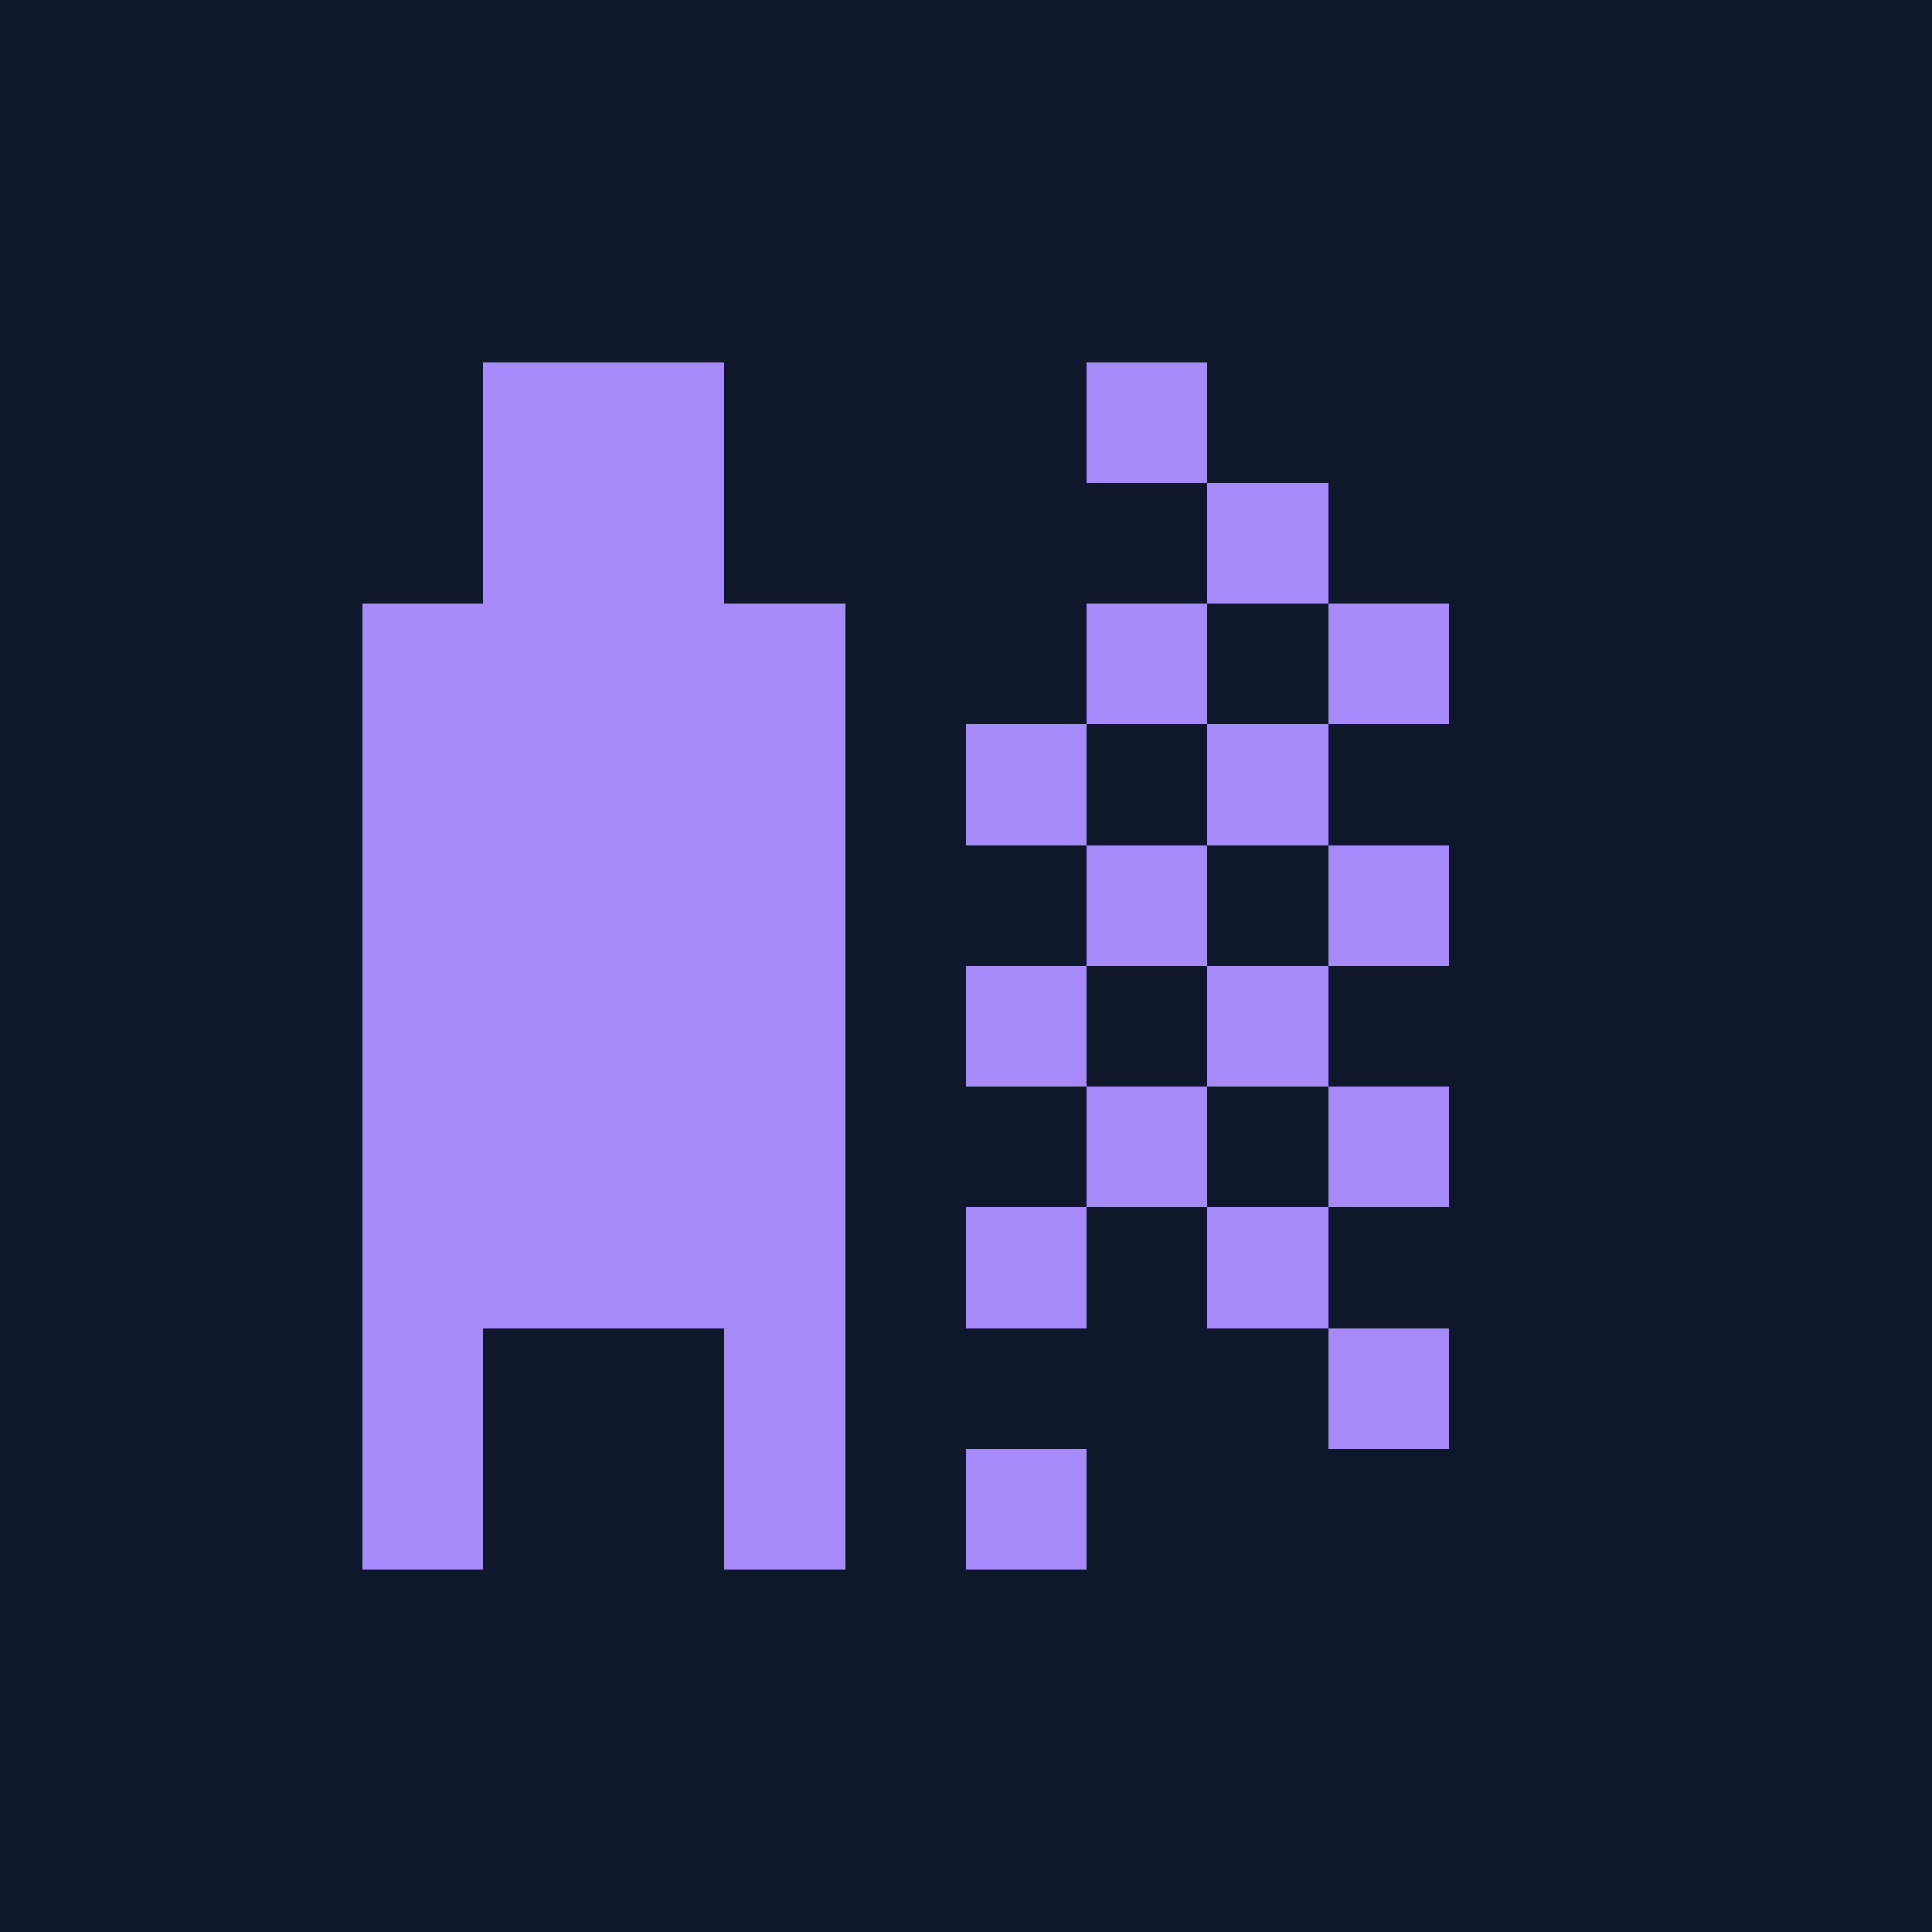
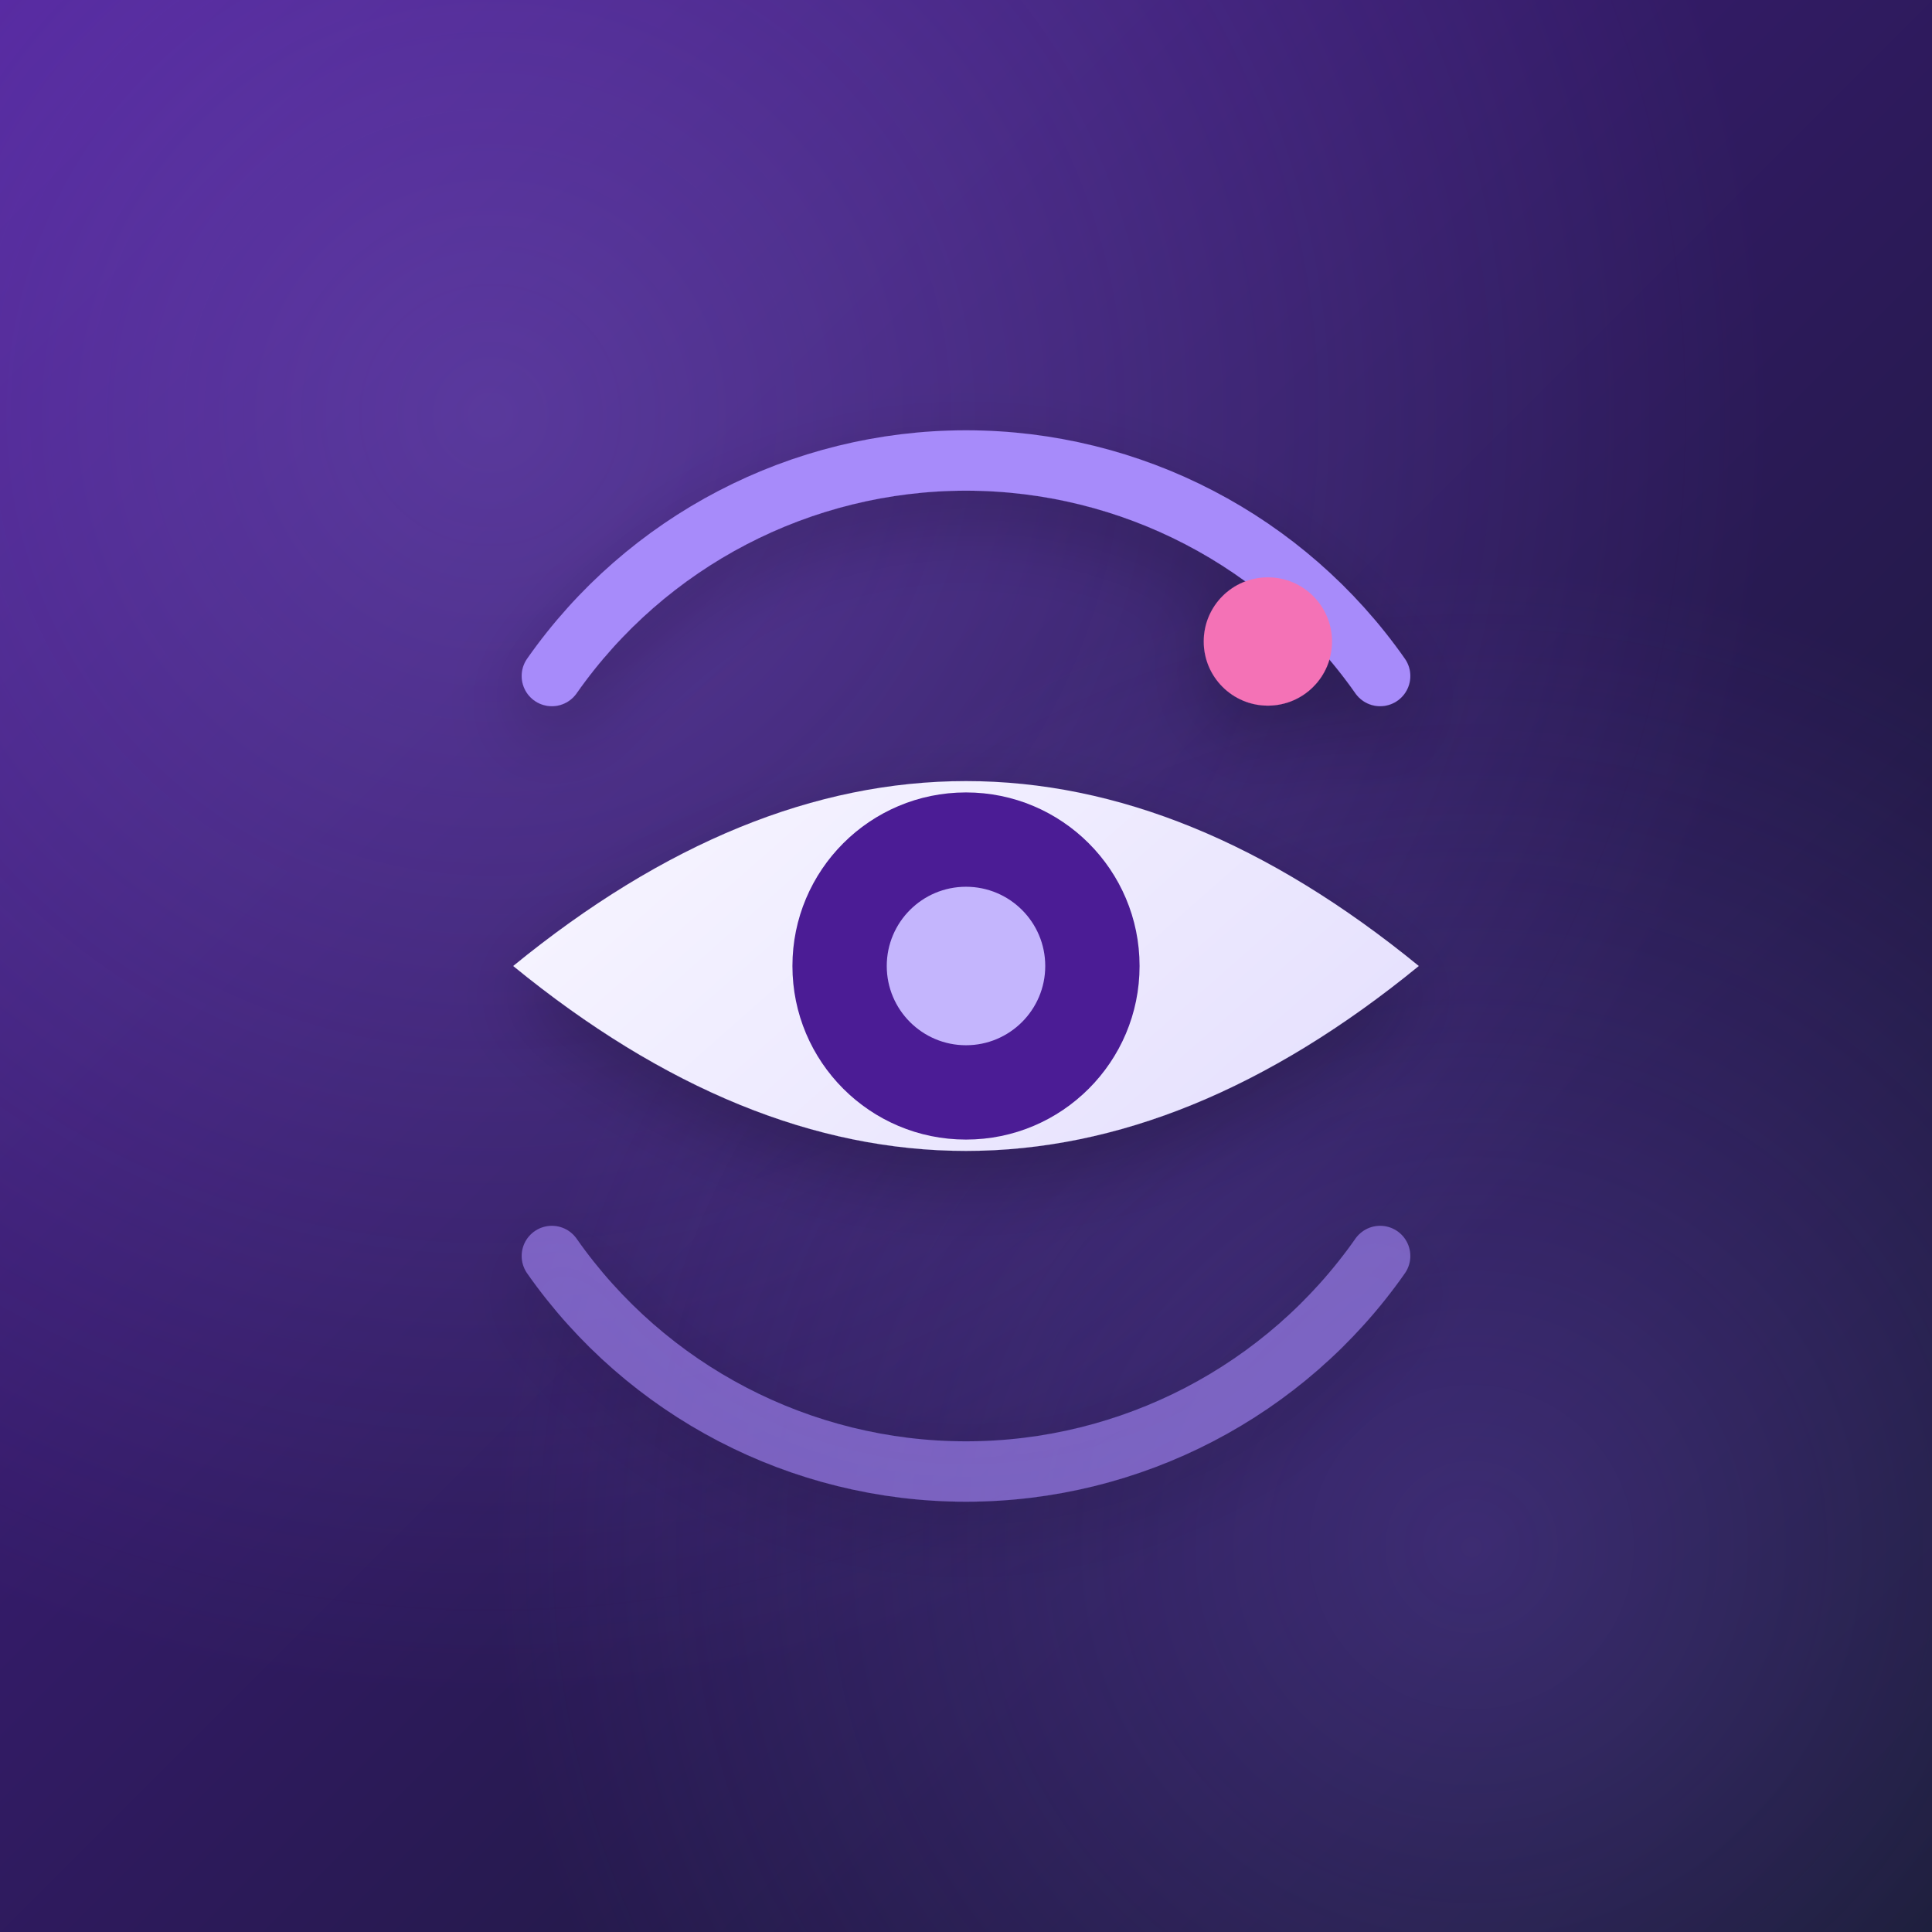
- <svg xmlns="http://www.w3.org/2000/svg" viewBox="0 0 1024 1024" shape-rendering="crispEdges">
-   <rect width="1024" height="1024" fill="#0F172A" />
-   <g fill="#A78BFA">
-     <rect x="256" y="192" width="64" height="64" />
-     <rect x="320" y="192" width="64" height="64" />
-     <rect x="256" y="256" width="64" height="64" />
-     <rect x="320" y="256" width="64" height="64" />
-     <rect x="192" y="320" width="64" height="64" />
-     <rect x="256" y="320" width="64" height="64" />
-     <rect x="320" y="320" width="64" height="64" />
-     <rect x="384" y="320" width="64" height="64" />
-     <rect x="192" y="384" width="64" height="64" />
-     <rect x="256" y="384" width="64" height="64" />
-     <rect x="320" y="384" width="64" height="64" />
-     <rect x="384" y="384" width="64" height="64" />
-     <rect x="192" y="448" width="64" height="64" />
-     <rect x="256" y="448" width="64" height="64" />
-     <rect x="320" y="448" width="64" height="64" />
-     <rect x="384" y="448" width="64" height="64" />
-     <rect x="192" y="512" width="64" height="64" />
-     <rect x="256" y="512" width="64" height="64" />
-     <rect x="320" y="512" width="64" height="64" />
-     <rect x="384" y="512" width="64" height="64" />
-     <rect x="192" y="576" width="64" height="64" />
-     <rect x="256" y="576" width="64" height="64" />
-     <rect x="320" y="576" width="64" height="64" />
-     <rect x="384" y="576" width="64" height="64" />
-     <rect x="192" y="640" width="64" height="64" />
-     <rect x="256" y="640" width="64" height="64" />
-     <rect x="320" y="640" width="64" height="64" />
-     <rect x="384" y="640" width="64" height="64" />
-     <rect x="192" y="704" width="64" height="64" />
-     <rect x="384" y="704" width="64" height="64" />
-     <rect x="192" y="768" width="64" height="64" />
-     <rect x="384" y="768" width="64" height="64" />
-     <rect x="576" y="192" width="64" height="64" />
-     <rect x="640" y="256" width="64" height="64" />
-     <rect x="576" y="320" width="64" height="64" />
-     <rect x="704" y="320" width="64" height="64" />
-     <rect x="512" y="384" width="64" height="64" />
-     <rect x="640" y="384" width="64" height="64" />
-     <rect x="576" y="448" width="64" height="64" />
-     <rect x="704" y="448" width="64" height="64" />
-     <rect x="512" y="512" width="64" height="64" />
-     <rect x="640" y="512" width="64" height="64" />
-     <rect x="576" y="576" width="64" height="64" />
-     <rect x="704" y="576" width="64" height="64" />
-     <rect x="512" y="640" width="64" height="64" />
-     <rect x="640" y="640" width="64" height="64" />
-     <rect x="704" y="704" width="64" height="64" />
-     <rect x="512" y="768" width="64" height="64" />
+ <svg xmlns="http://www.w3.org/2000/svg" viewBox="0 0 1024 1024" width="1024" height="1024">
+   <defs>
+     <linearGradient id="bgGrad" x1="0" y1="0" x2="1024" y2="1024" gradientUnits="userSpaceOnUse">
+       <stop offset="0%" stop-color="#4C1D95" />
+       <stop offset="100%" stop-color="#111827" />
+     </linearGradient>
+     <radialGradient id="topGlow" cx="260" cy="220" r="680" gradientUnits="userSpaceOnUse">
+       <stop offset="0%" stop-color="#A78BFA" stop-opacity="0.26" />
+       <stop offset="100%" stop-color="#A78BFA" stop-opacity="0" />
+     </radialGradient>
+     <radialGradient id="botGlow" cx="780" cy="820" r="520" gradientUnits="userSpaceOnUse">
+       <stop offset="0%" stop-color="#8B5CF6" stop-opacity="0.28" />
+       <stop offset="100%" stop-color="#8B5CF6" stop-opacity="0" />
+     </radialGradient>
+     <filter id="sh" x="-20%" y="-20%" width="140%" height="140%">
+       <feDropShadow dx="0" dy="16" stdDeviation="20" flood-color="#000000" flood-opacity="0.22" />
+     </filter>
+     <linearGradient id="fg" x1="256" y1="220" x2="768" y2="800" gradientUnits="userSpaceOnUse">
+       <stop offset="0%" stop-color="#FFFFFF" />
+       <stop offset="100%" stop-color="#DDD6FE" />
+     </linearGradient>
+   </defs>
+   <rect width="1024" height="1024" fill="url(#bgGrad)" />
+   <rect width="1024" height="1024" fill="url(#topGlow)" />
+   <rect width="1024" height="1024" fill="url(#botGlow)" />
+   <g filter="url(#sh)">
+     <path d="M 292.5 358.3 A 268.0 268.0 0 0 1 731.5 358.3" fill="none" stroke="#A78BFA" stroke-width="32" stroke-linecap="round" />
+     <path d="M 731.5 665.7 A 268.0 268.0 0 0 1 292.5 665.7" fill="none" stroke="#A78BFA" stroke-opacity="0.6" stroke-width="32" stroke-linecap="round" />
+     <path d="M 272 512 Q 512 316 752 512 Q 512 708 272 512 Z" fill="url(#fg)" />
+     <circle cx="512" cy="512" r="92" fill="#4C1D95" />
+     <circle cx="512" cy="512" r="42" fill="#C4B5FD" />
+     <circle cx="672" cy="340" r="34" fill="#F472B6" />
  </g>
</svg>
